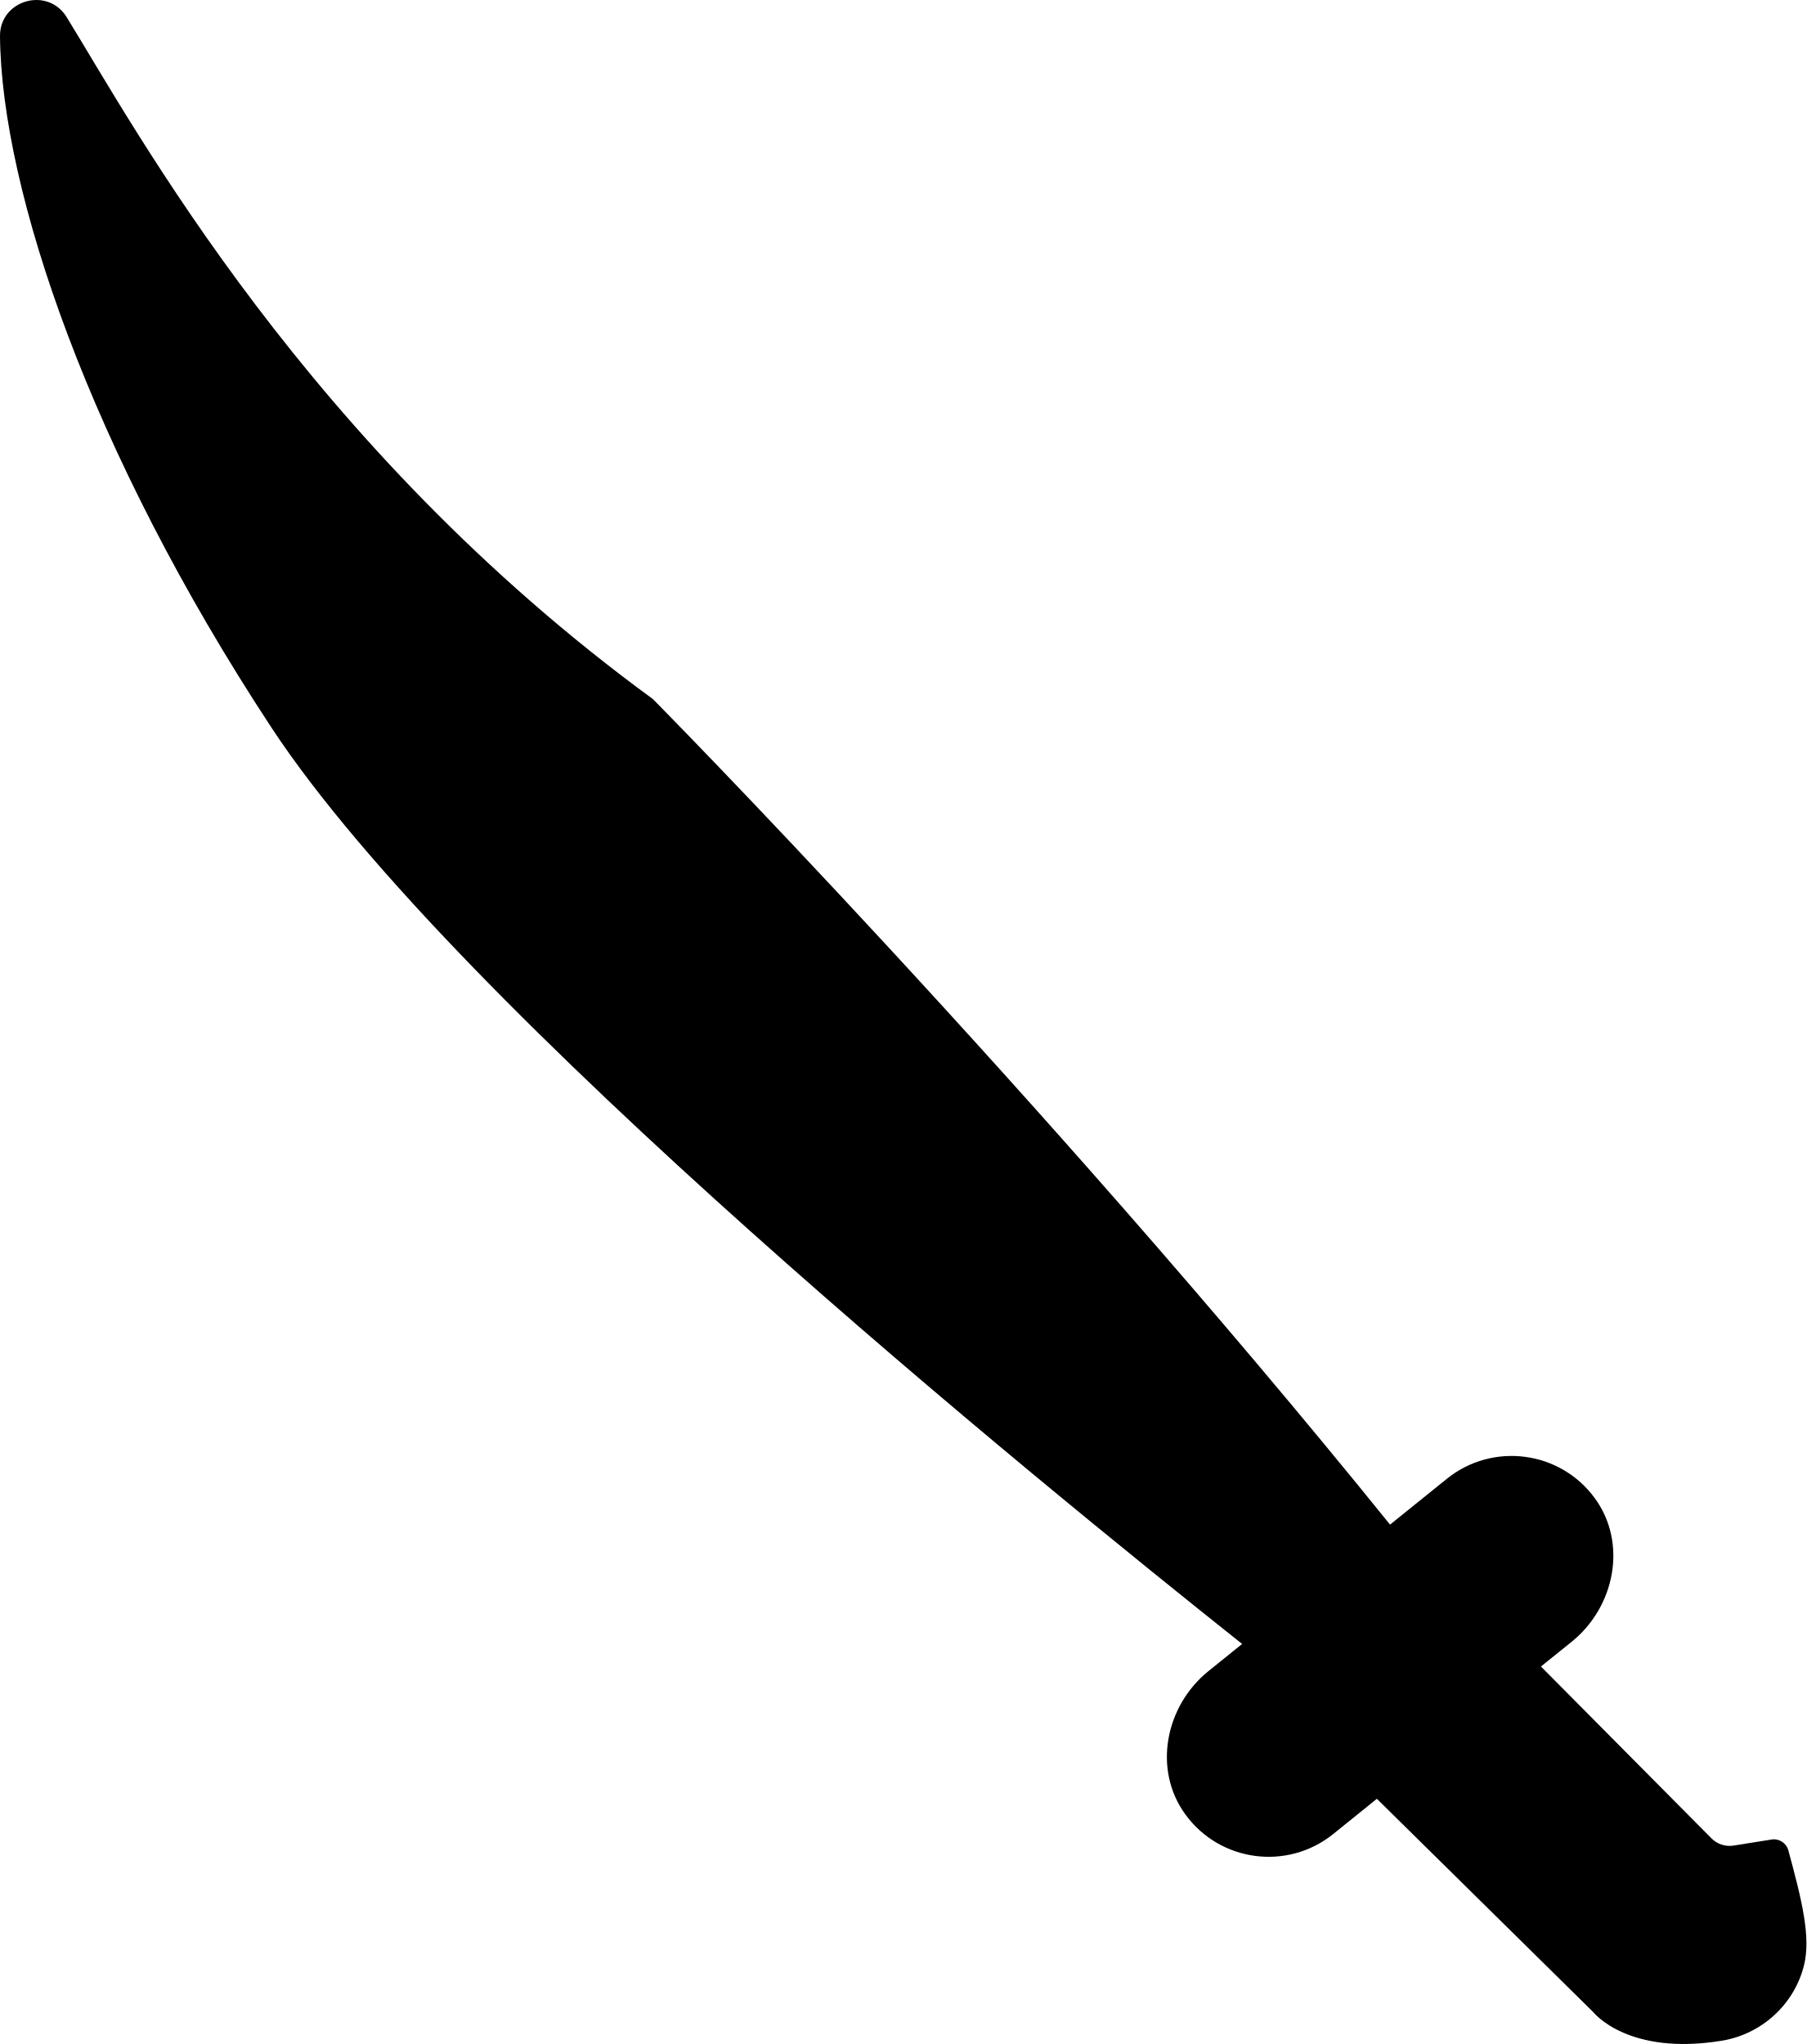
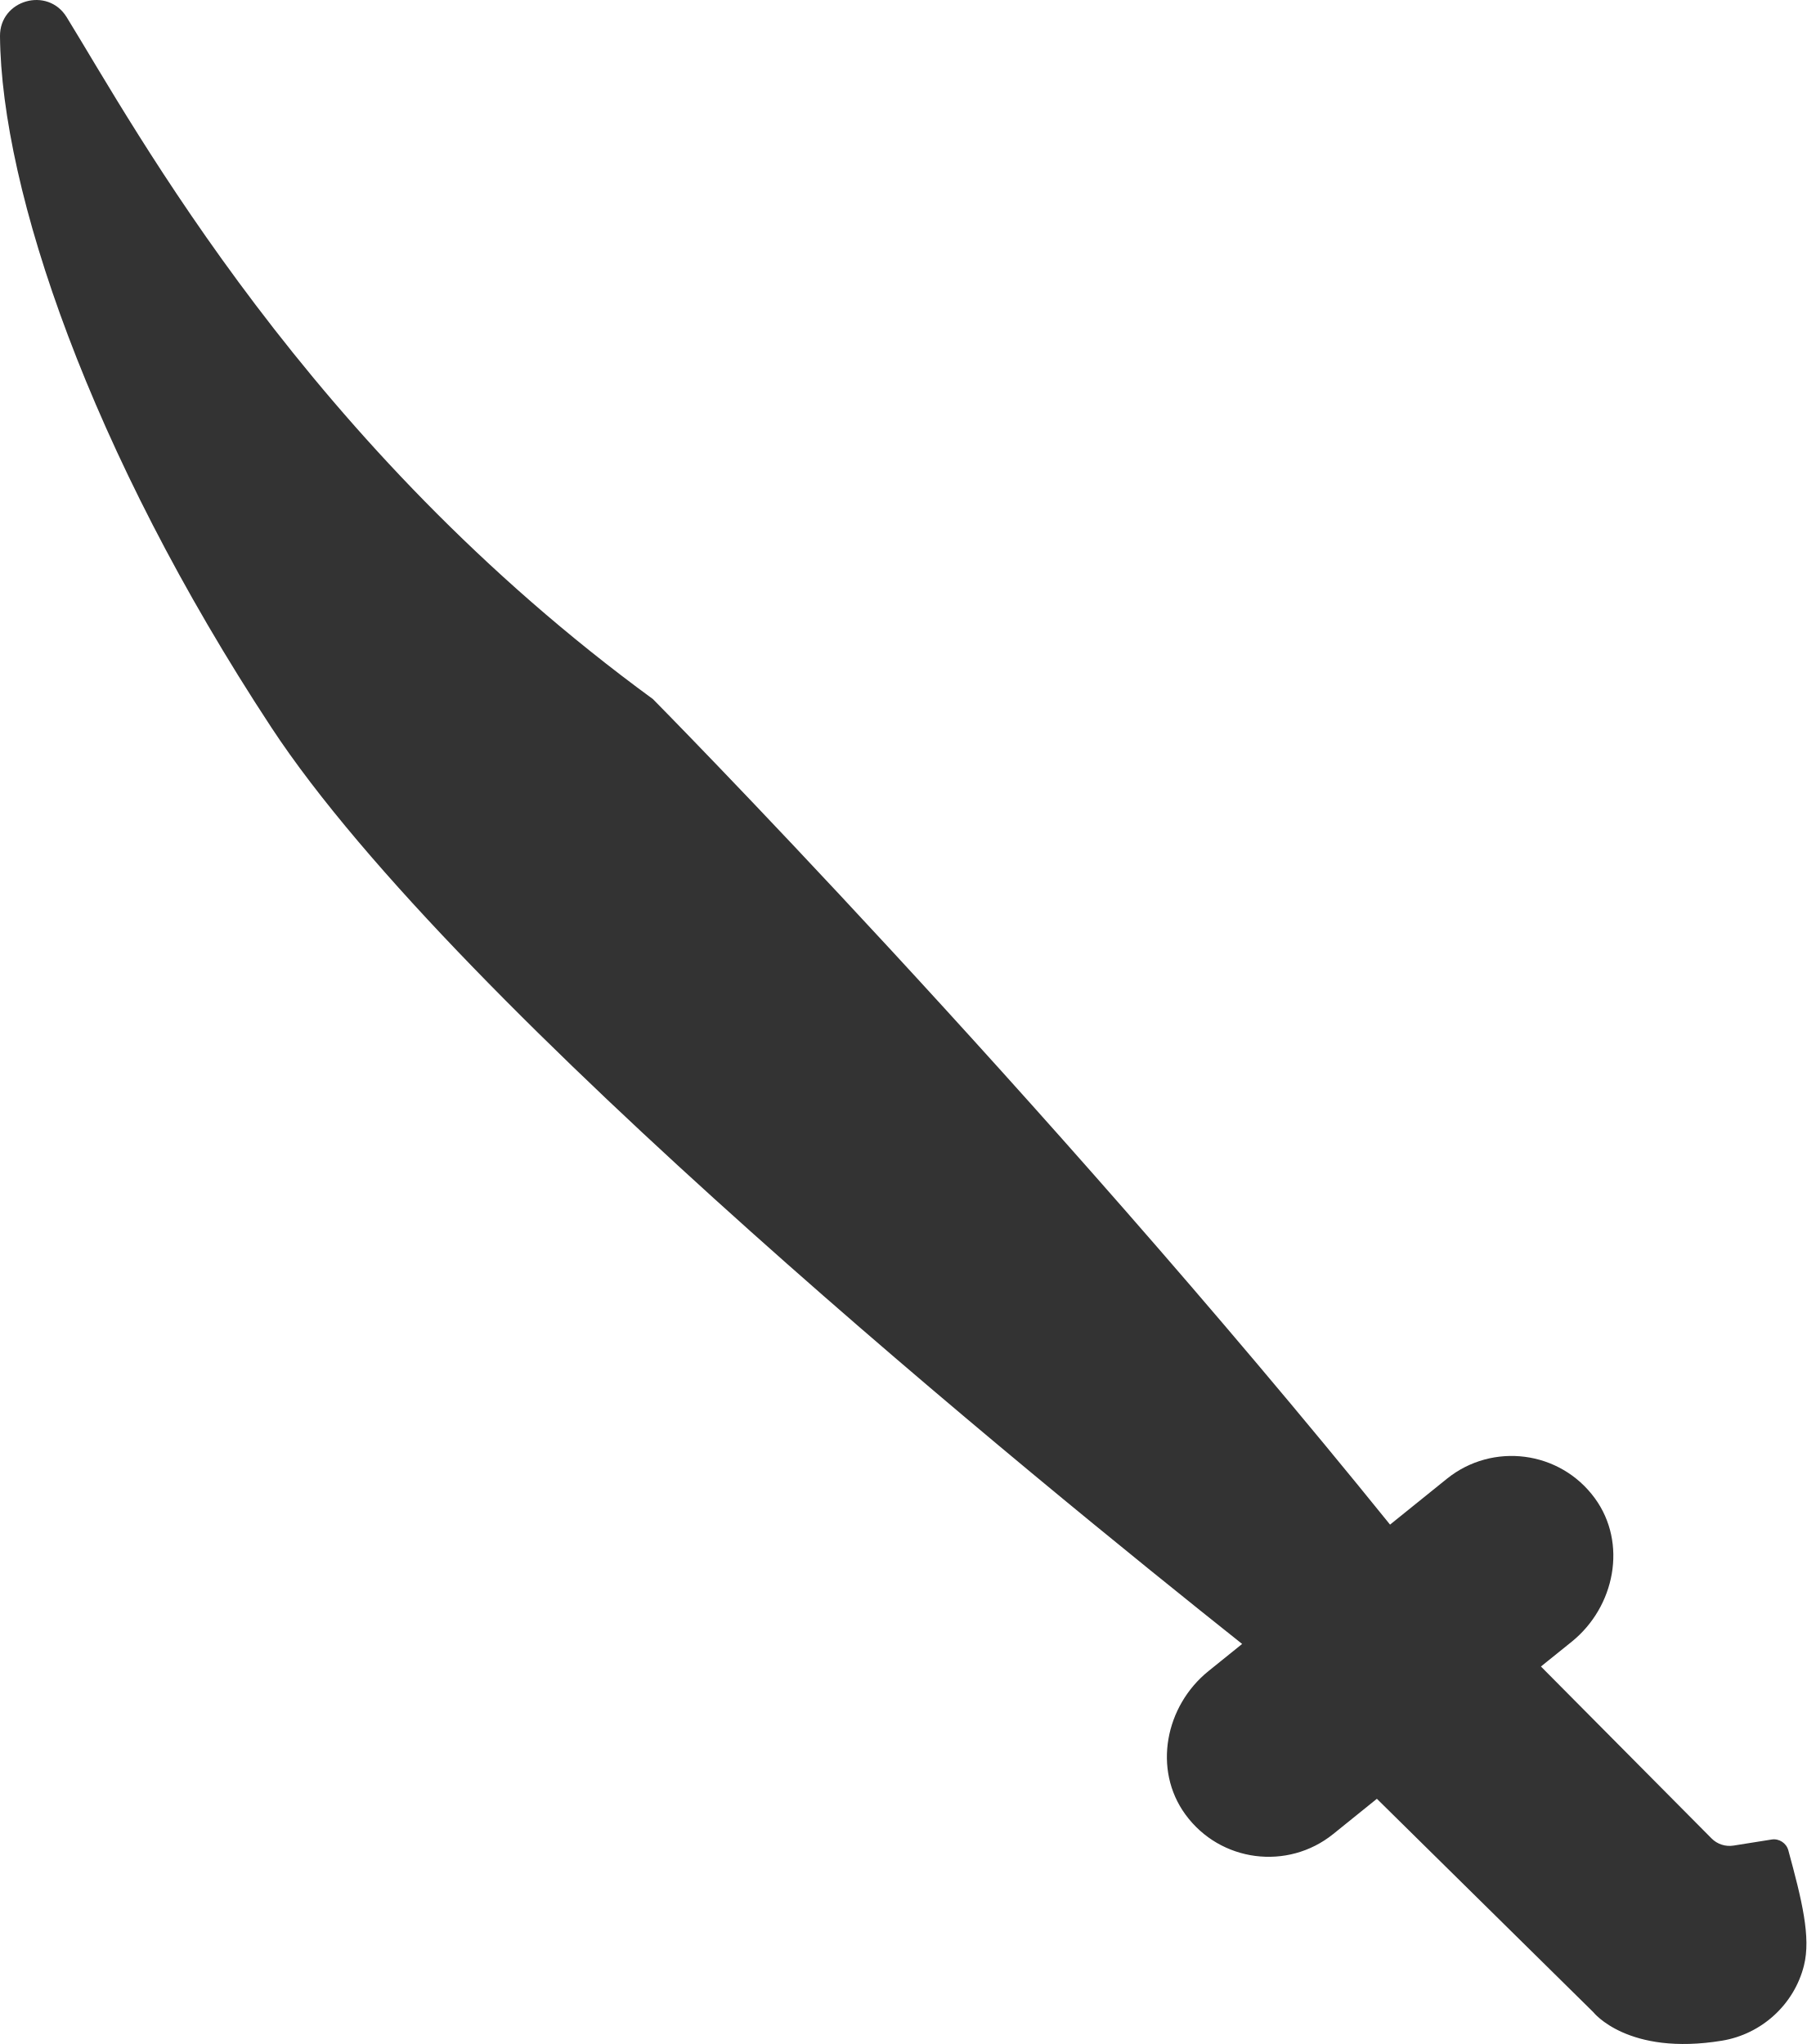
<svg xmlns="http://www.w3.org/2000/svg" width="76px" height="86px" viewBox="0 0 76 86" version="1.1">
-   <g id="hptcgDB-—-Site" stroke="none" stroke-width="1" fill="none" fill-rule="evenodd">
-     <g id="Assets" transform="translate(-1095, -343)" fill="#000000">
+   <g stroke="none" stroke-width="1" fill="none" fill-rule="evenodd">
+     <g transform="translate(-1095, -343)" fill="#333">
      <path d="M1169.539,420.396 L1167.932,420.652 C1167.592,420.705 1167.25,420.594 1167.008,420.35 L1159.83,413.117 L1161.127,412.073 C1162.945,410.603 1163.476,407.929 1162.1,406.04 C1160.633,404.028 1157.792,403.673 1155.876,405.216 L1153.482,407.147 C1138.655,388.787 1122.47,372.414 1122.47,372.414 C1107.906,361.773 1100.707,348.427 1097.803,343.719 C1097.002,342.42 1094.986,342.998 1095,344.523 C1095.058,350.987 1098.779,361.994 1106.419,373.611 C1114.235,385.5 1138.746,405.399 1147.259,412.168 L1145.843,413.31 C1144.024,414.777 1143.494,417.451 1144.87,419.34 C1146.337,421.355 1149.177,421.71 1151.093,420.164 L1152.933,418.679 L1152.928,418.683 L1162.032,427.659 C1162.032,427.659 1163.481,429.516 1167.455,428.859 C1169.122,428.581 1170.487,427.332 1170.896,425.698 C1171.195,424.503 1170.81,422.95 1170.238,420.849 C1170.154,420.545 1169.851,420.348 1169.539,420.396" id="Set/Chamer-of-Secrets" />
    </g>
  </g>
</svg>
